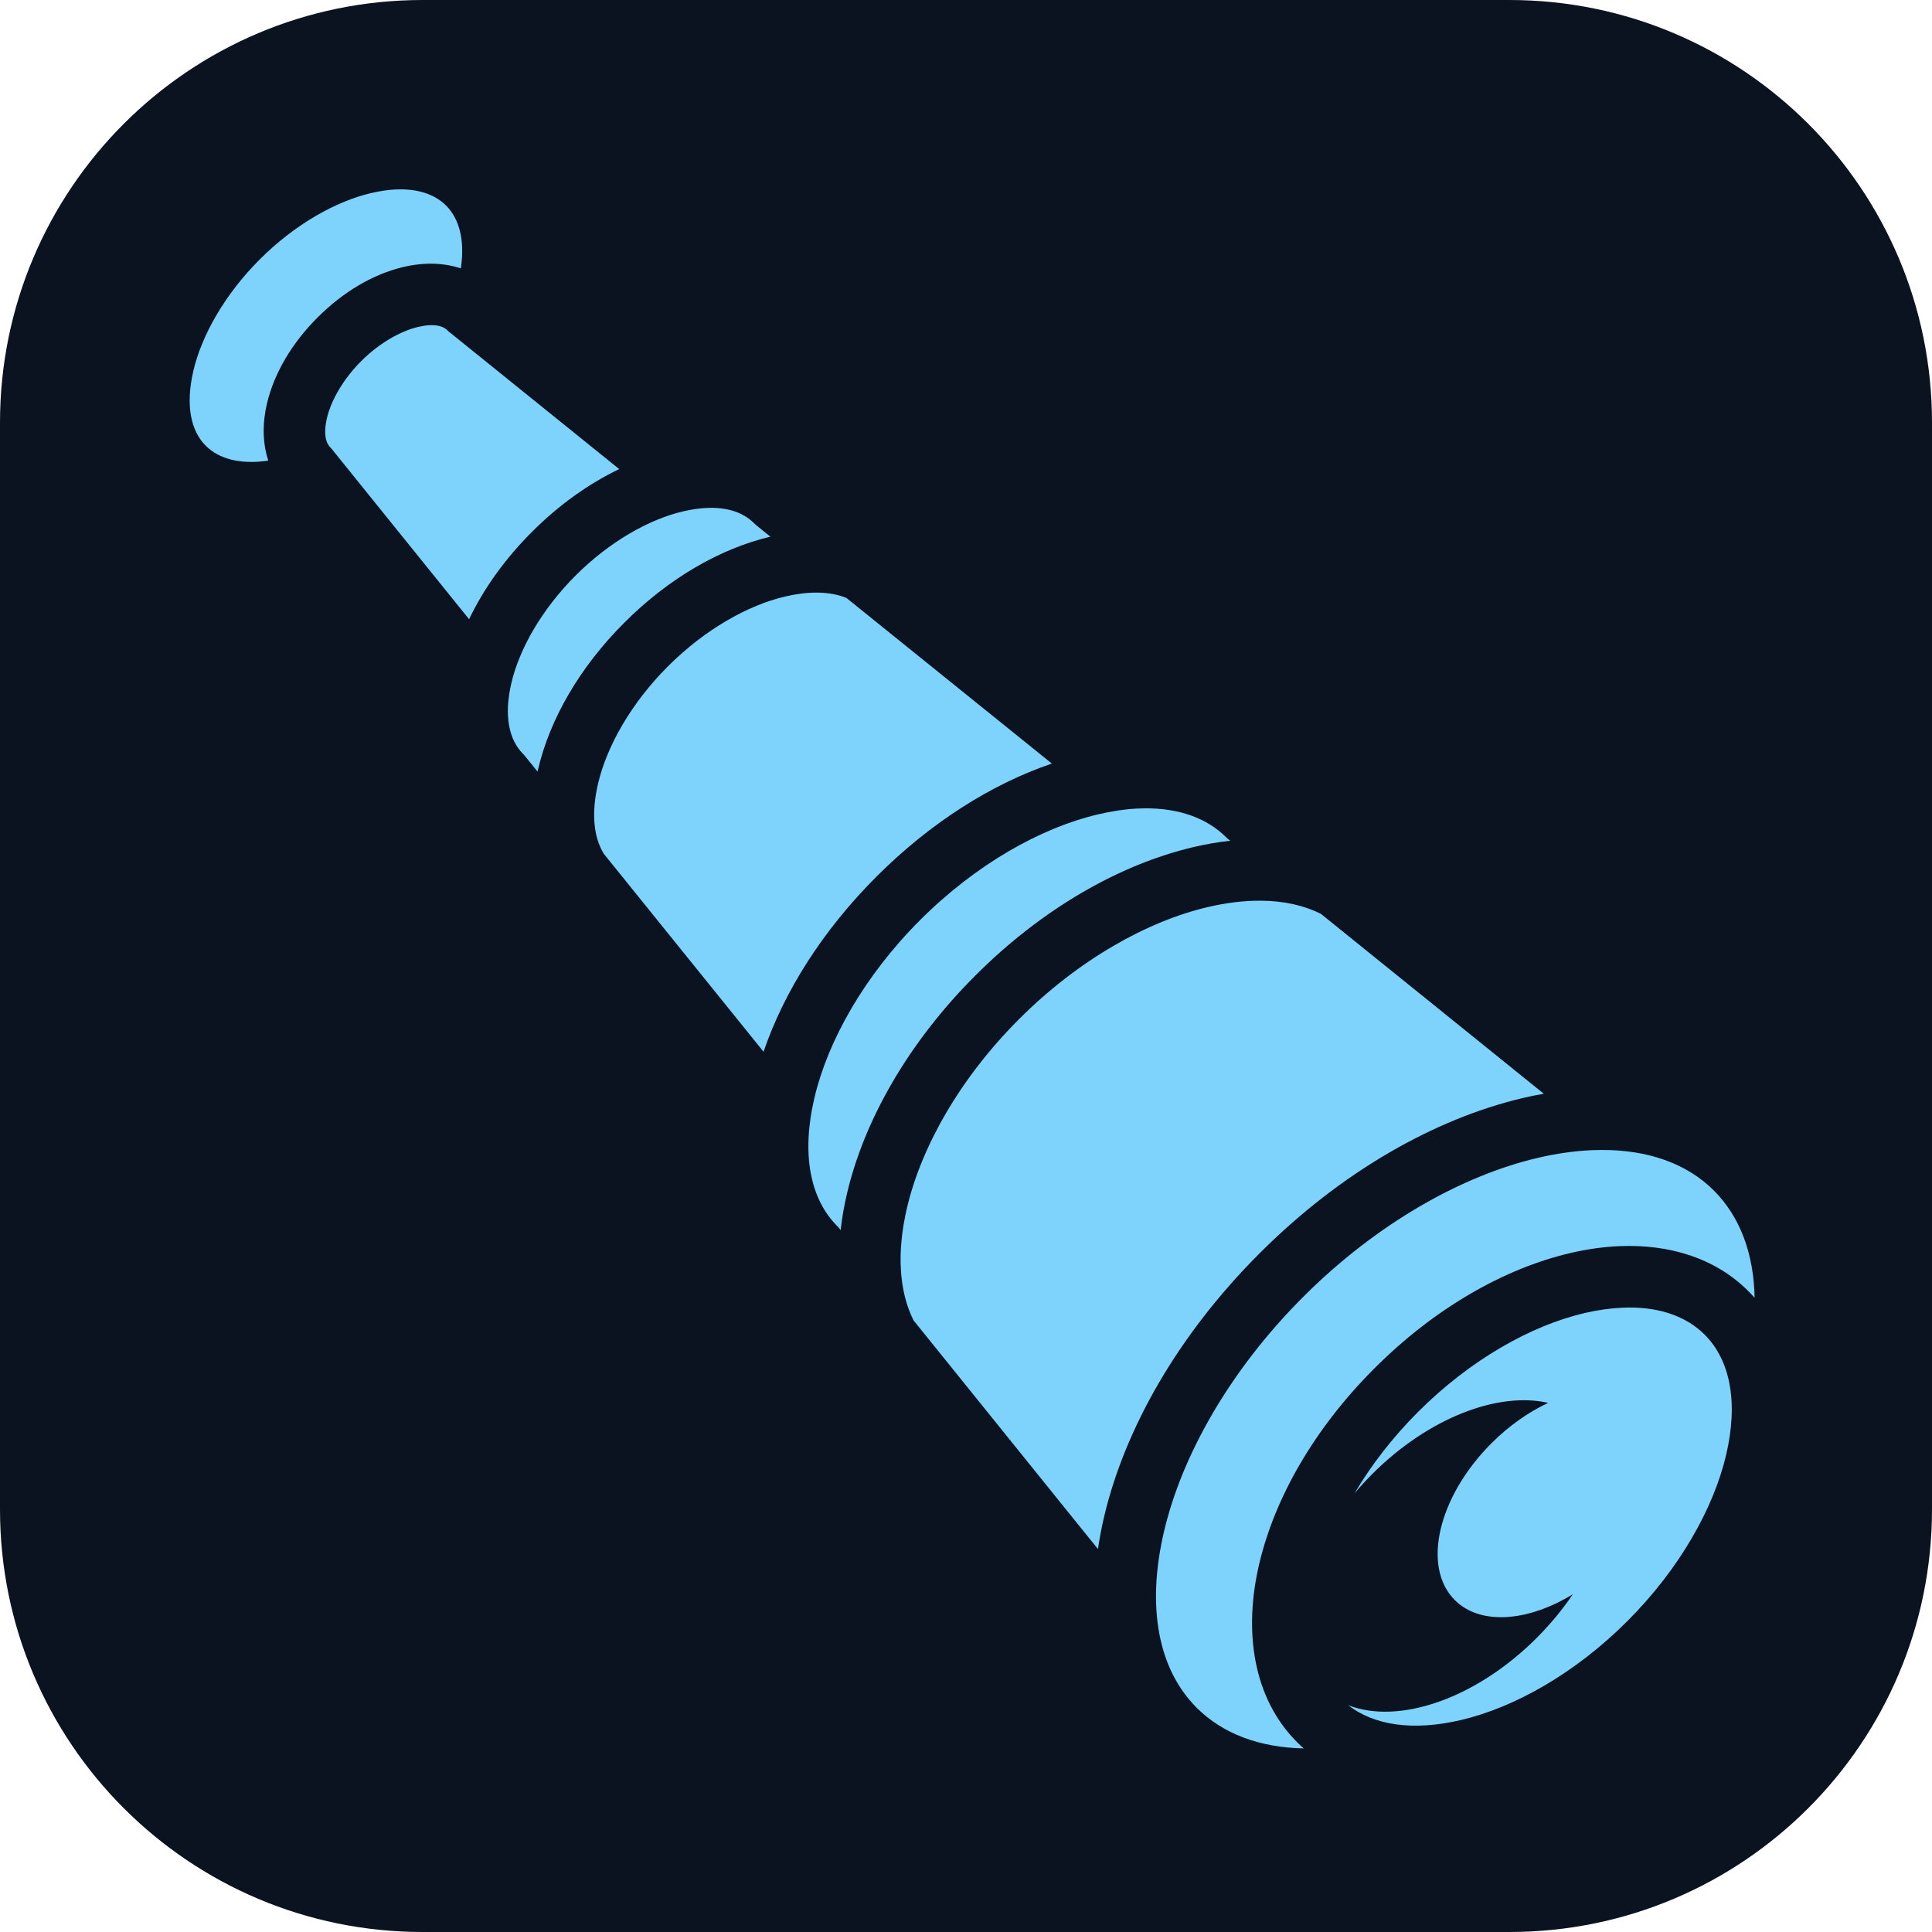
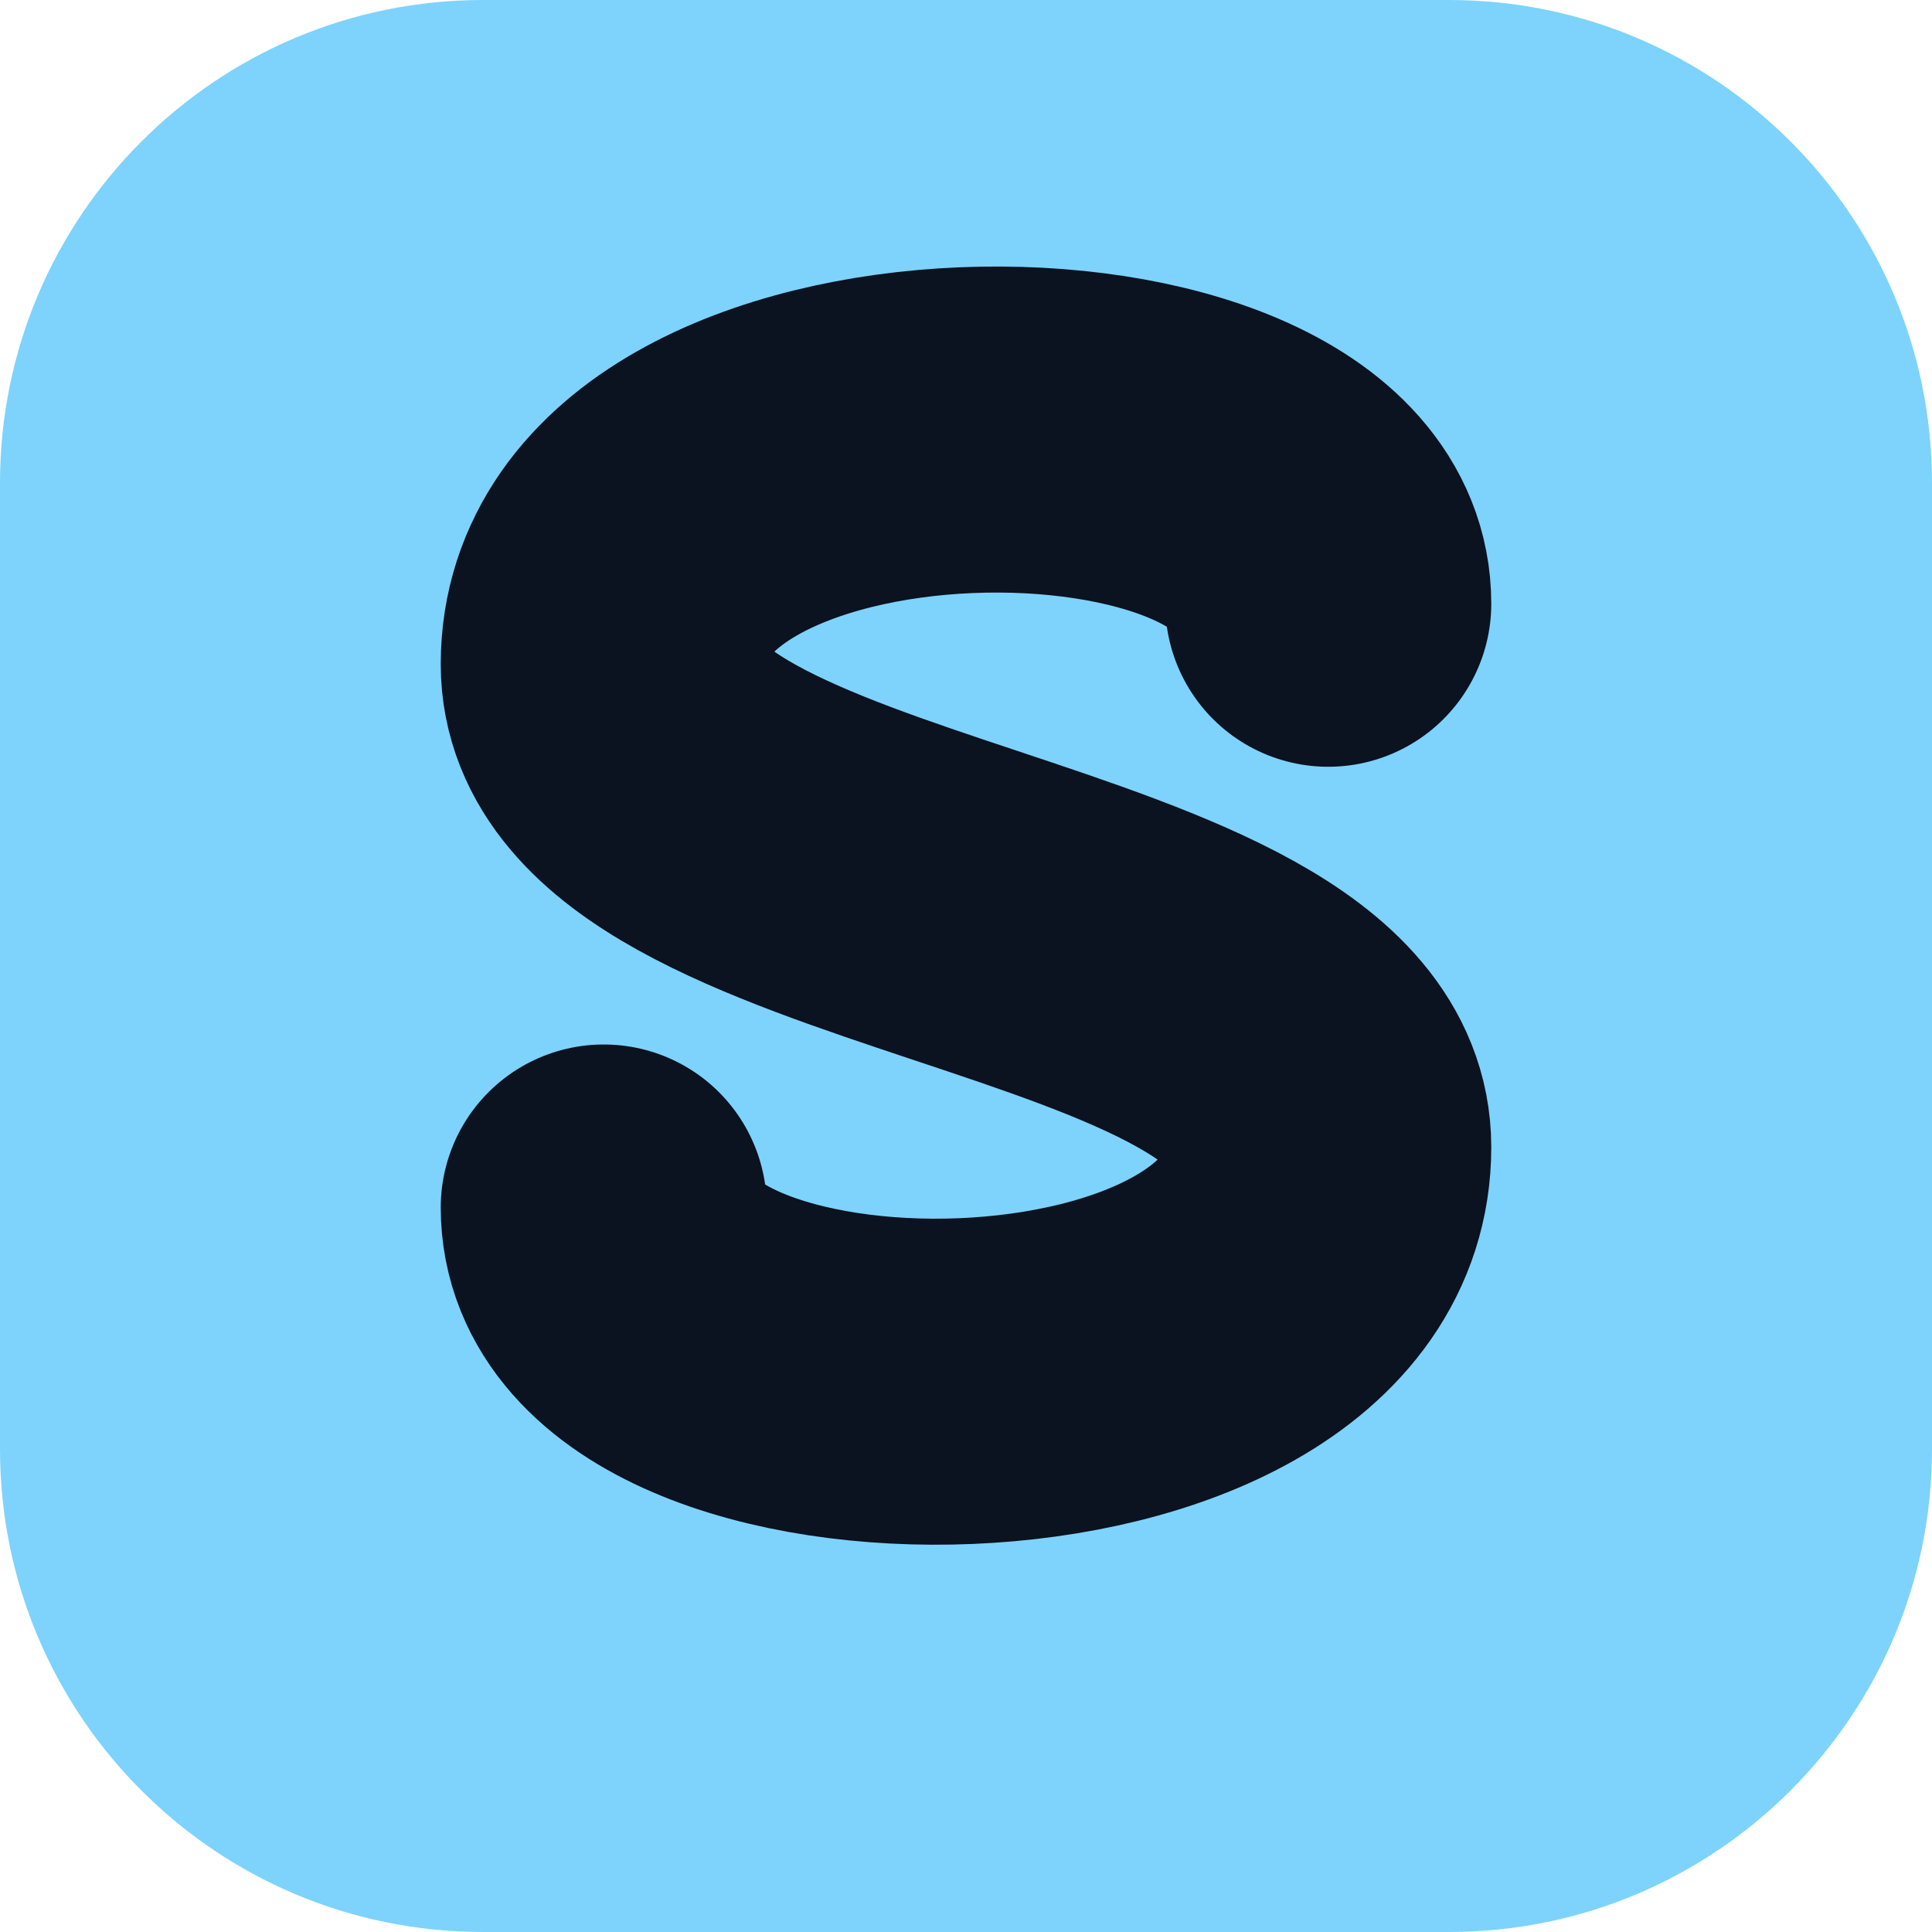
<svg xmlns="http://www.w3.org/2000/svg" viewBox="0 0 32 32">
-   <rect width="32" height="32" rx="7" fill="#0b1220" />
-   <g transform="translate(2 2) scale(0.0546875)" fill="#7dd3fc">
-     <path d="M84.438 20.78c-.414.005-.824.01-1.25.032-2.273.113-4.742.477-7.376 1.094C65.28 24.373 52.858 31.236 42.094 42 31.33 52.763 24.467 65.186 22 75.72c-2.467 10.532-.738 18.23 3.75 22.718 3.93 3.93 10.33 5.763 18.938 4.5-1.82-5.496-1.757-11.592-.407-17.282 2.182-9.194 7.5-18.247 15.314-26.062 7.814-7.816 16.836-13.13 26.03-15.313 2.3-.544 4.695-.876 7.064-.968 3.515-.135 7.022.307 10.312 1.407 1.3-8.664-.52-15.082-4.47-19.032-3.154-3.156-7.896-4.97-14.093-4.907zm9.937 41.126c-.332-.006-.694.01-1.063.032-.98.06-2.08.23-3.343.53-5.057 1.2-11.542 4.728-17.157 10.344-5.616 5.617-9.145 12.1-10.344 17.157-1.2 5.054-.25 7.718 1.03 9l.344.343.312.406 41.344 51.25c4.423-9.226 10.846-18.254 19.03-26.44 8.186-8.183 17.214-14.607 26.44-19.03L99.72 64.156l-.407-.312-.344-.344c-.84-.84-2.273-1.552-4.595-1.594zm85.22 55.344a30.675 30.675 0 0 0-2.376.03c-2.168.115-4.54.465-7.064 1.064-10.095 2.394-22.042 9.042-32.406 19.406-10.364 10.364-17.012 22.31-19.406 32.406-2.394 10.095-.727 17.367 3.5 21.594l.344.375.312.375 3.75 4.625c.046-.207.076-.418.125-.625 3.576-15.268 12.593-30.935 26.125-44.47 13.467-13.468 29.05-22.452 44.25-26.06l-4.25-3.44-.375-.343-.375-.343c-2.774-2.775-6.828-4.448-12.156-4.594zm31.186 25.656c-2.895-.01-6.086.374-9.56 1.188-11.122 2.604-24.185 9.838-35.5 21.156-11.318 11.318-18.552 24.378-21.157 35.5-2.117 9.036-1.316 16.178 1.656 21.125l.093.156 48.375 59.94c6.217-18.252 17.894-36.74 34.218-53.064 16.332-16.33 34.835-28.003 53.094-34.22L219.75 144.5c-2.557-1.017-5.562-1.583-8.97-1.594zm99.25 65.344c-.697.007-1.41.027-2.124.063-3.814.188-7.85.798-12.125 1.812-17.098 4.056-36.72 15.005-53.686 31.97-16.965 16.963-27.913 36.586-31.97 53.686-4.055 17.102-1.384 30.74 6.94 39.064l.342.344.313.406.31.406a92.7 92.7 0 0 1 1.907-11c5.25-22.406 18.652-45.87 38.907-66.125 20.255-20.255 43.718-33.658 66.125-38.906 3.702-.87 7.4-1.513 11.06-1.907l-.436-.344-.406-.314-.344-.344c-5.853-5.852-14.346-8.918-24.813-8.812zm35.22 27.97c-4.95-.034-10.325.6-16.03 1.936-18.262 4.278-39.118 15.898-57.158 33.938-18.04 18.04-29.66 38.896-33.937 57.156-3.19 13.618-2.38 25.28 1.97 34.063l55.874 69.28c.46-3.185 1.058-6.378 1.81-9.593 6.32-26.98 22.565-55.408 47.126-79.97 24.56-24.56 52.96-40.773 79.938-47.092 2.055-.482 4.108-.89 6.156-1.25l-67.53-54.5h-.033c-5.132-2.575-11.256-3.924-18.187-3.97zm103.094 75.5c-.947.005-1.907.017-2.875.06-5.166.236-10.637 1.008-16.345 2.345-22.832 5.348-48.686 19.78-71.03 42.125-22.347 22.345-36.778 48.2-42.126 71.03-5.35 22.833-1.77 41.703 9.905 53.376 7.86 7.862 18.996 12.047 32.406 12.313a46.876 46.876 0 0 1-2-1.876c-13.45-13.452-16.224-33.735-11.5-53.906 4.726-20.172 16.757-41.163 34.908-59.313 18.15-18.15 39.172-30.213 59.343-34.938 5.044-1.18 10.086-1.898 15.033-2.093 14.84-.586 28.754 3.505 38.843 13.594a43.13 43.13 0 0 1 1.938 2.062c-.245-13.438-4.44-24.595-12.313-32.47-8.207-8.207-19.98-12.4-34.186-12.31zm8.28 47.717c-.65.005-1.3.032-1.968.063-3.564.167-7.37.687-11.375 1.625-16.024 3.754-34.44 14.003-50.374 29.938-7.822 7.822-14.263 16.238-19.25 24.687a91.23 91.23 0 0 1 5.438-5.938c17.012-17.01 38.125-24.96 53.22-21.5-5.877 2.765-11.803 6.865-17.158 12.22-16.19 16.19-21.17 37.454-11.125 47.5 7.735 7.733 22.152 6.587 35.75-1.75-3.07 4.568-6.748 9.03-10.967 13.25-18.512 18.51-41.876 26.32-57.063 20.343 7.814 6.11 19.617 7.906 34.156 4.5 16.025-3.754 34.44-14.003 50.375-29.938 15.936-15.934 26.185-34.35 29.94-50.375 3.752-16.024 1.195-28.71-6.5-36.406-5.413-5.41-13.32-8.293-23.095-8.22z" />
-   </g>
+   <rect width="32" height="32" rx="8" fill="#7dd3fc" />
+   <path d="M22 10 C22 6 10 6 10 11 C10 15 22 15 22 19 C22 24 10 24 10 20" fill="none" stroke="#0b1220" stroke-width="5.4" stroke-linecap="round" stroke-linejoin="round" />
</svg>
